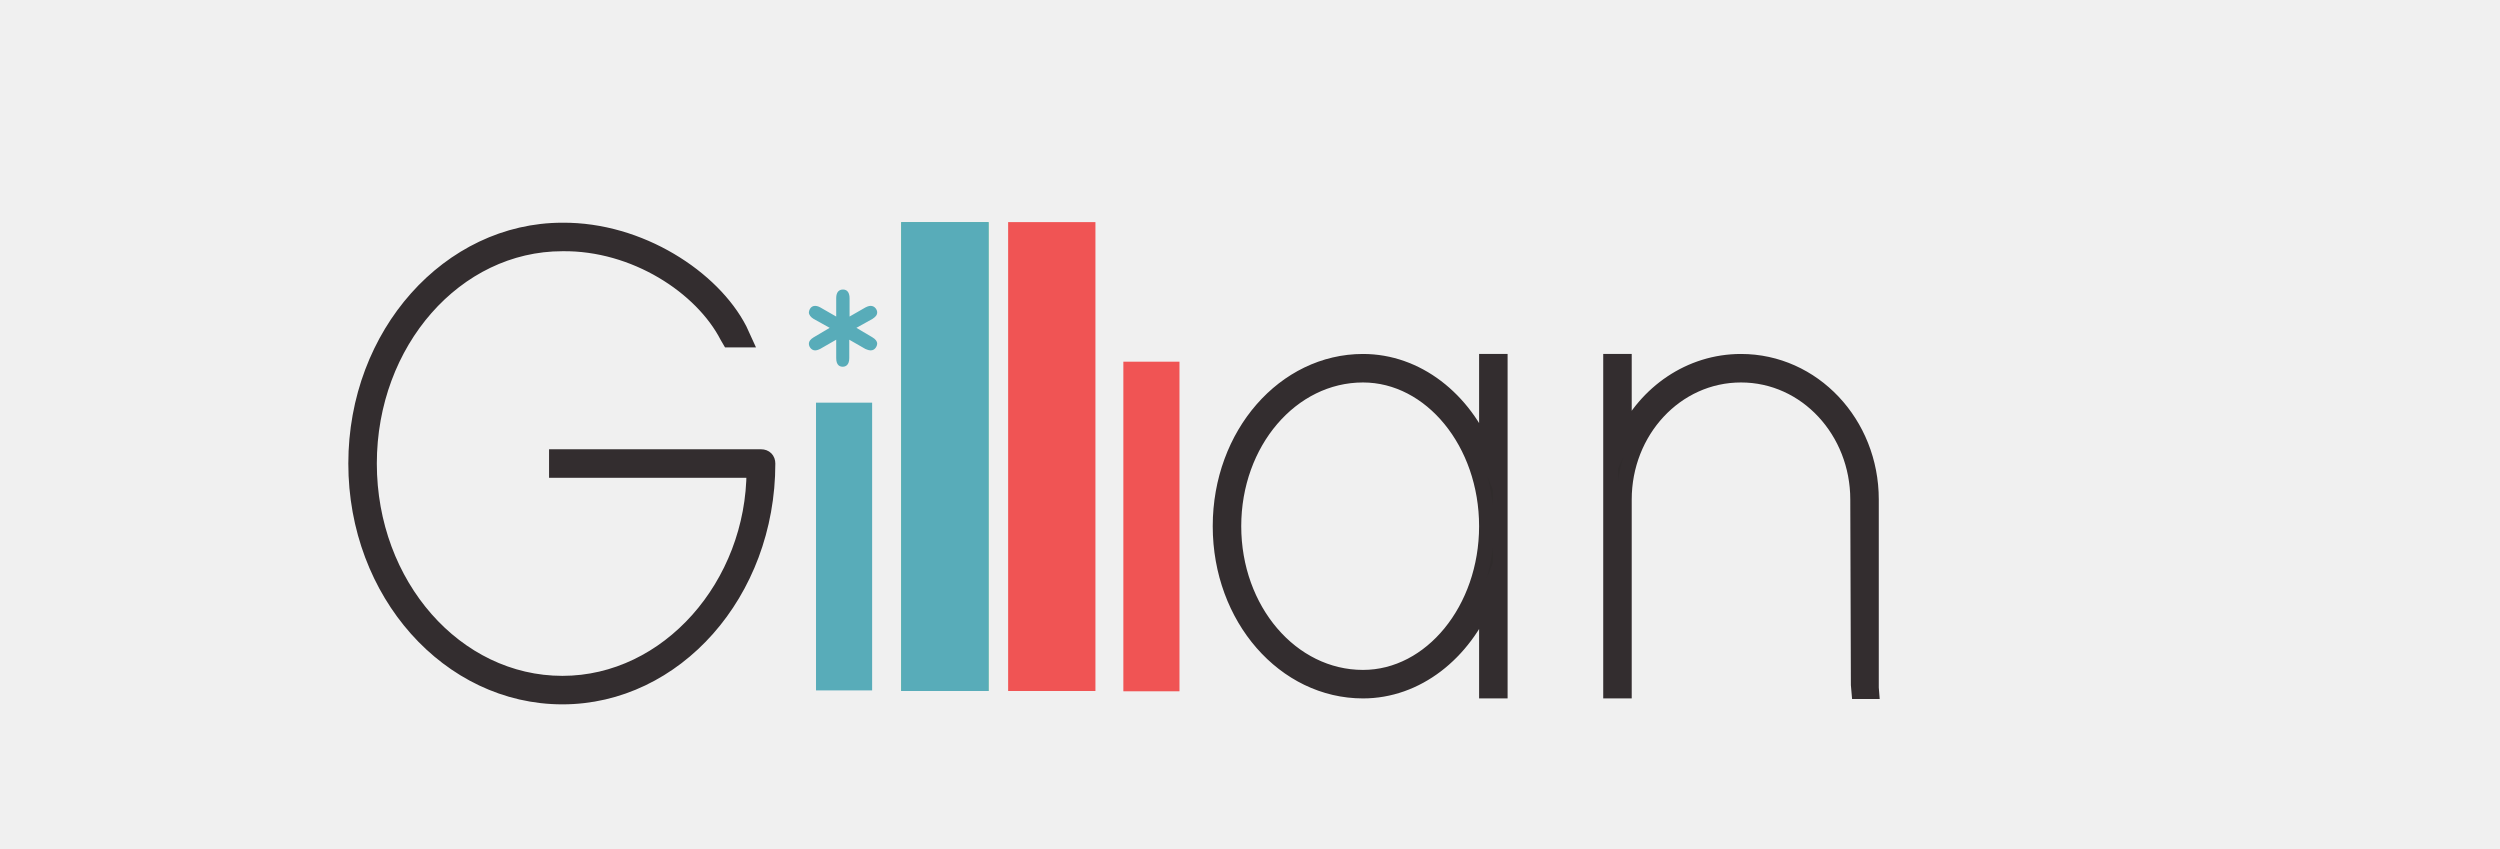
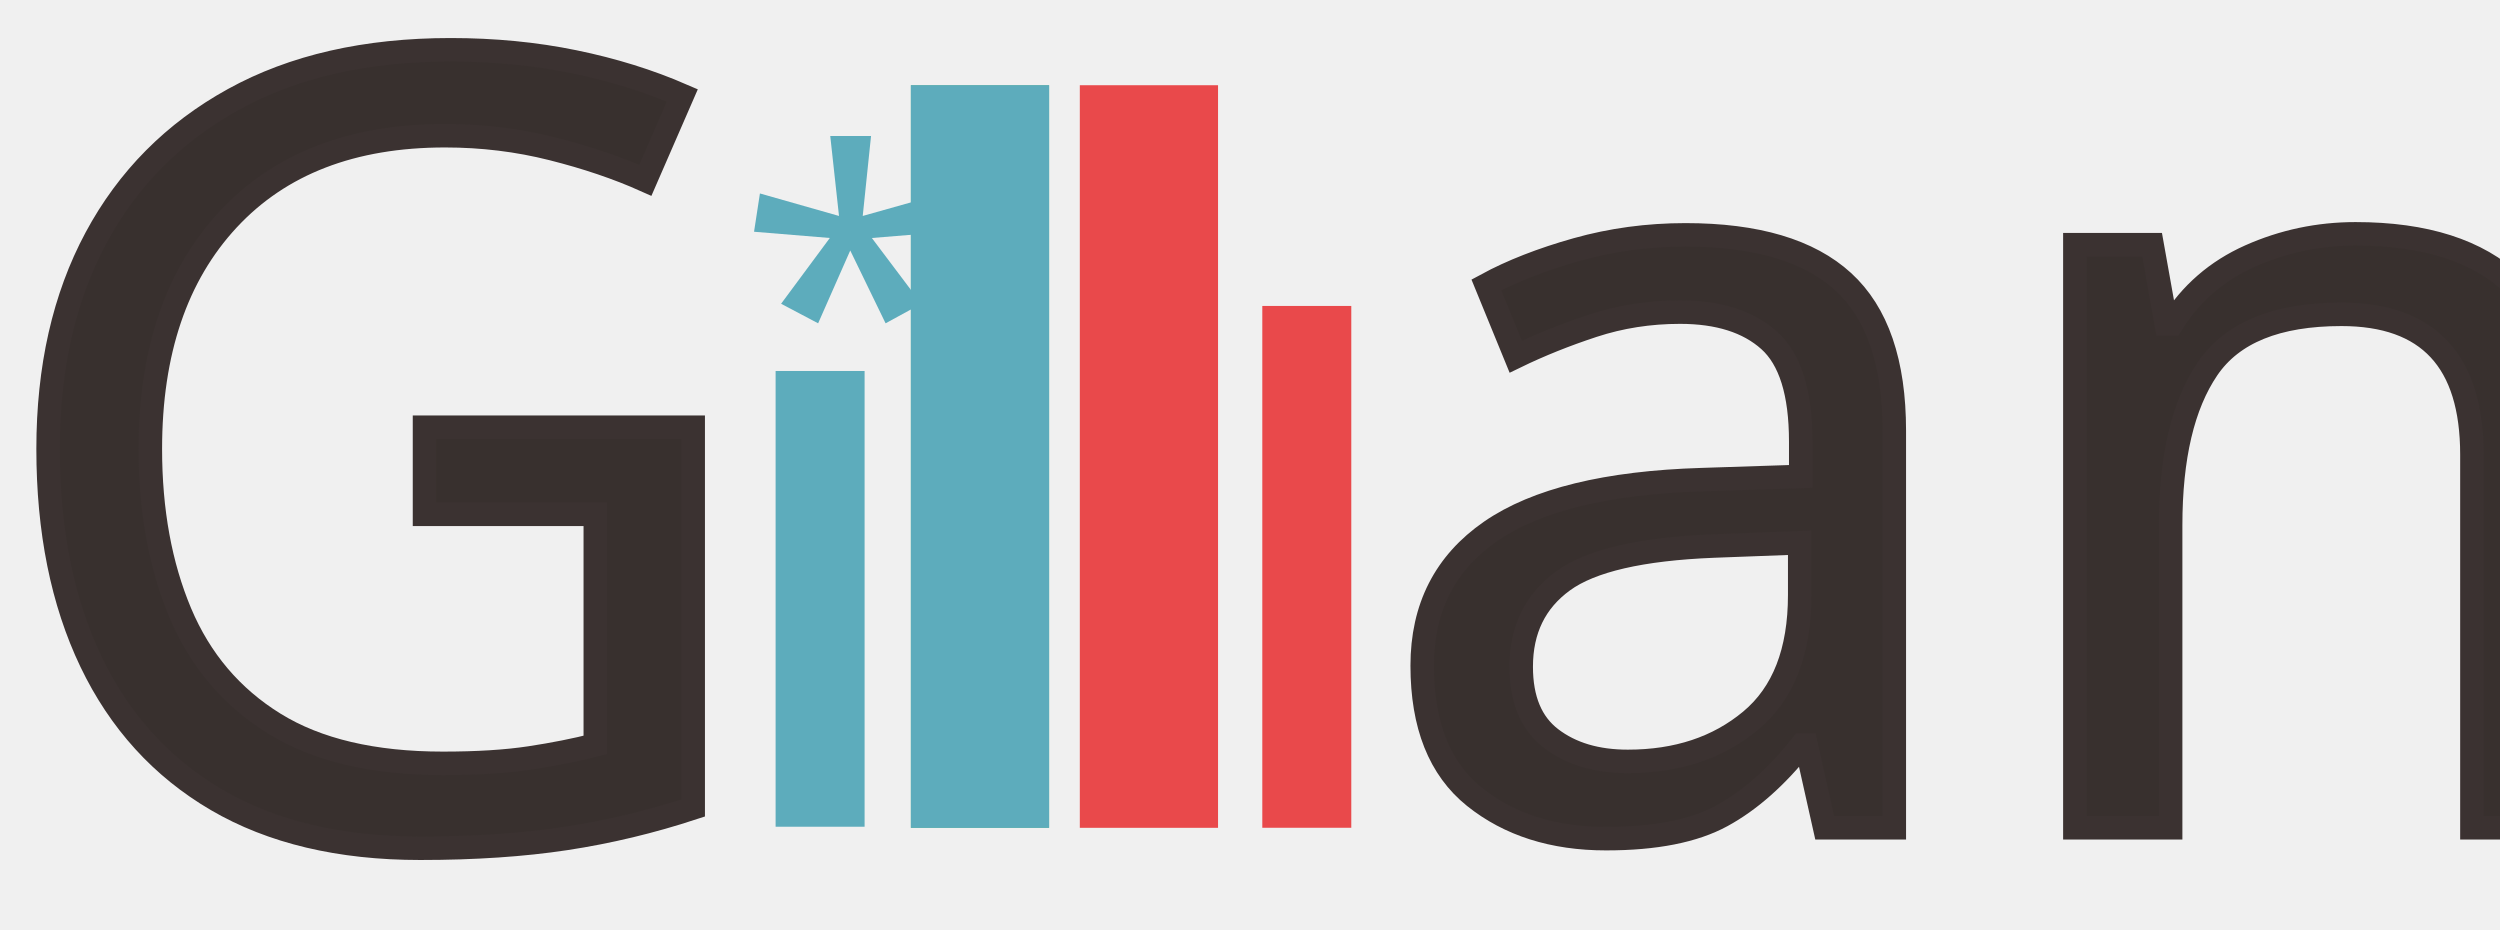
- <svg xmlns="http://www.w3.org/2000/svg" version="1.1" x="0px" y="0px" viewBox="0 0 841.9 285.7" style="enable-background:new 0 0 841.9 285.7;" xml:space="preserve">
-   <style type="text/css">
- 	.st0{display:none;}
- 	.st1{display:inline;fill:#262323;}
- 	.st2{fill:#302B2C;stroke:#332D2F;stroke-width:5;stroke-miterlimit:10;}
- 	.st3{fill:#58ACB9;}
- 	.st4{fill:#57BB89;}
- 	.st5{fill:#F05454;}
- 	.st6{display:inline;fill:#FFFFFF;stroke:#FFFFFF;stroke-width:5;stroke-miterlimit:10;}
- </style>
-   <g id="Calque_2" class="st0">
-     <rect id="XMLID_29_" class="st1" width="841.9" height="285.7" />
-   </g>
-   <g id="Calque_1">
-     <g id="XMLID_1_">
-       <path id="XMLID_17_" class="st2" d="M189.7,158.4h-2.3v-4.6h2.3h66.6c1.4,0,2.3,0.9,2.3,2.3c0,43.7-31.2,78.6-69.2,78.6    c-38.2,0-69.6-34.9-69.6-78.6c0-43.7,31.5-78.6,69.6-78.6c26.1-0.2,50.7,16,59.7,33.5l1.6,3.5h-5.1l-0.7-1.2    c-8.6-16.7-31.2-31.5-55.5-31.2c-35.9,0-65,33.1-65,74c0,40.9,29.1,74,65,74c35.6,0,64.5-33.1,64.5-71.7H189.7z" />
-     </g>
-     <g id="XMLID_2_">
-       <path id="XMLID_9_" class="st2" d="M410.9,177.2c0-31,21.7-55.5,48.1-55.5c18.1,0,34.1,12.5,41.6,31.2V124v-2.3h4.6v2.3v53.2v53.2    v2.3h-4.6v-2.3v-28.9c-7.6,18.6-23.5,31.2-41.6,31.2C432.6,232.7,410.9,208.2,410.9,177.2z M415.5,177.2    c0,28.2,19.4,50.9,43.5,50.9c22.9,0,41.6-22.9,41.6-50.9c0-28-18.7-50.9-41.6-50.9C434.9,126.3,415.5,149,415.5,177.2z" />
-       <path id="XMLID_12_" class="st2" d="M630.1,230.4l0.2,2.5H626l-0.2-2.3l-0.2-62.4c0-22.9-17.3-41.9-39.3-41.9s-39.3,19-39.3,41.9    v2.3v59.9v2.3h-4.6v-2.3v-59.9v-2.3V124v-2.3h4.6v2.3v23.4c7.2-15.2,22.1-25.7,39.3-25.7c24.3,0,43.9,20.8,43.9,46.5V230.4z" />
-     </g>
-     <rect id="XMLID_30_" x="274.8" y="135.6" class="st3" width="18.9" height="96.9" />
-     <rect id="XMLID_31_" x="303.5" y="74.8" class="st4" width="29.4" height="157.9" />
-     <rect id="XMLID_5_" x="303.5" y="74.8" class="st3" width="29.4" height="157.9" />
-     <rect id="XMLID_32_" x="339.5" y="74.8" class="st5" width="29.4" height="157.9" />
-     <rect id="XMLID_33_" x="378.3" y="121.8" class="st5" width="18.9" height="111" />
-     <g id="XMLID_34_">
-       <g id="XMLID_68_">
-         <path id="XMLID_69_" class="st3" d="M291.4,117.5l-5.4-3.1v6.2c0,2.5-1.4,2.9-2.2,2.9s-2.2-0.3-2.2-2.9v-6.2l-5.4,3.1     c-0.2,0.1-1,0.5-1.7,0.5c-1.2,0-2.1-1.2-2.1-2.2c0-0.9,0.6-1.6,1.6-2.2l5.4-3.2l-5.4-3c-1-0.6-1.6-1.4-1.6-2.2     c0-0.4,0.4-2.2,2.1-2.2c0.7,0,1.6,0.4,1.7,0.5l5.4,3.1v-6.2c0-2.1,1-2.9,2.3-2.9c1.7,0,2.2,1.5,2.2,2.9v6.2l5.4-3.1     c0.2-0.1,1-0.5,1.7-0.5c1.4,0,2.2,1.3,2.2,2.2c0,1-0.7,1.6-1.6,2.2l-5.4,3l5.4,3.2c1,0.6,1.6,1.3,1.6,2.2c0,0.4-0.5,2.2-2.2,2.2     C292.4,118,291.5,117.5,291.4,117.5z" />
-       </g>
-     </g>
-   </g>
-   <g id="Calque_3">
-     <g id="XMLID_7_" class="st0">
-       <path id="XMLID_27_" class="st6" d="M189.7,158.4h-2.3v-4.6h2.3h66.6c1.4,0,2.3,0.9,2.3,2.3c0,43.7-31.2,78.6-69.2,78.6    c-38.2,0-69.6-34.9-69.6-78.6c0-43.7,31.5-78.6,69.6-78.6c26.1-0.2,50.7,16,59.7,33.5l1.6,3.5h-5.1l-0.7-1.2    c-8.6-16.7-31.2-31.5-55.5-31.2c-35.9,0-65,33.1-65,74c0,40.9,29.1,74,65,74c35.6,0,64.5-33.1,64.5-71.7H189.7z" />
-     </g>
-     <g id="XMLID_6_" class="st0">
-       <path id="XMLID_22_" class="st6" d="M410.9,177.2c0-31,21.7-55.5,48.1-55.5c18.1,0,34.1,12.5,41.6,31.2V124v-2.3h4.6v2.3v53.2    v53.2v2.3h-4.6v-2.3v-28.9c-7.6,18.6-23.5,31.2-41.6,31.2C432.6,232.7,410.9,208.2,410.9,177.2z M415.5,177.2    c0,28.2,19.4,50.9,43.5,50.9c22.9,0,41.6-22.9,41.6-50.9c0-28-18.7-50.9-41.6-50.9C434.9,126.3,415.5,149,415.5,177.2z" />
-       <path id="XMLID_25_" class="st6" d="M630.1,230.4l0.2,2.5H626l-0.2-2.3l-0.2-62.4c0-22.9-17.3-41.9-39.3-41.9s-39.3,19-39.3,41.9    v2.3v59.9v2.3h-4.6v-2.3v-59.9v-2.3V124v-2.3h4.6v2.3v23.4c7.2-15.2,22.1-25.7,39.3-25.7c24.3,0,43.9,20.8,43.9,46.5V230.4z" />
-     </g>
-     <g id="XMLID_3_">
- 	</g>
-     <g id="XMLID_35_">
- 	</g>
-     <g id="XMLID_38_">
- 	</g>
-     <g id="XMLID_41_">
- 	</g>
-     <g id="XMLID_42_">
- 	</g>
-     <g id="XMLID_43_">
- 	</g>
-   </g>
+ <svg xmlns="http://www.w3.org/2000/svg" id="Calque_1" data-name="Calque 1" viewBox="0 0 531.55 197.59">
+   <defs>
+     <style>.cls-1{font-size:231.29px;fill:#38302e;stroke:#3b3231;stroke-miterlimit:10;stroke-width:5px;font-family:Adam;}.cls-2,.cls-5{fill:#5dacbc;}.cls-3{fill:#5db681;}.cls-4{fill:#e9494b;}.cls-5{font-size:88.5px;font-family:JuraBook, Jura;}</style>
+   </defs>
+   <text class="cls-1" transform="translate(-3.88 178.04)">G</text>
+   <text class="cls-1" transform="translate(291.75 176)">an</text>
+   <rect class="cls-2" x="164.91" y="78.88" width="18.92" height="96.9" />
+   <rect class="cls-3" x="193.67" y="18.12" width="29.39" height="157.89" />
+   <rect class="cls-2" x="193.67" y="18.12" width="29.39" height="157.89" />
+   <rect class="cls-4" x="229.59" y="18.12" width="29.39" height="157.89" />
+   <rect class="cls-4" x="268.39" y="65.05" width="18.92" height="110.95" />
+   <text class="cls-5" transform="translate(156.7 96.18)">*</text>
</svg>
